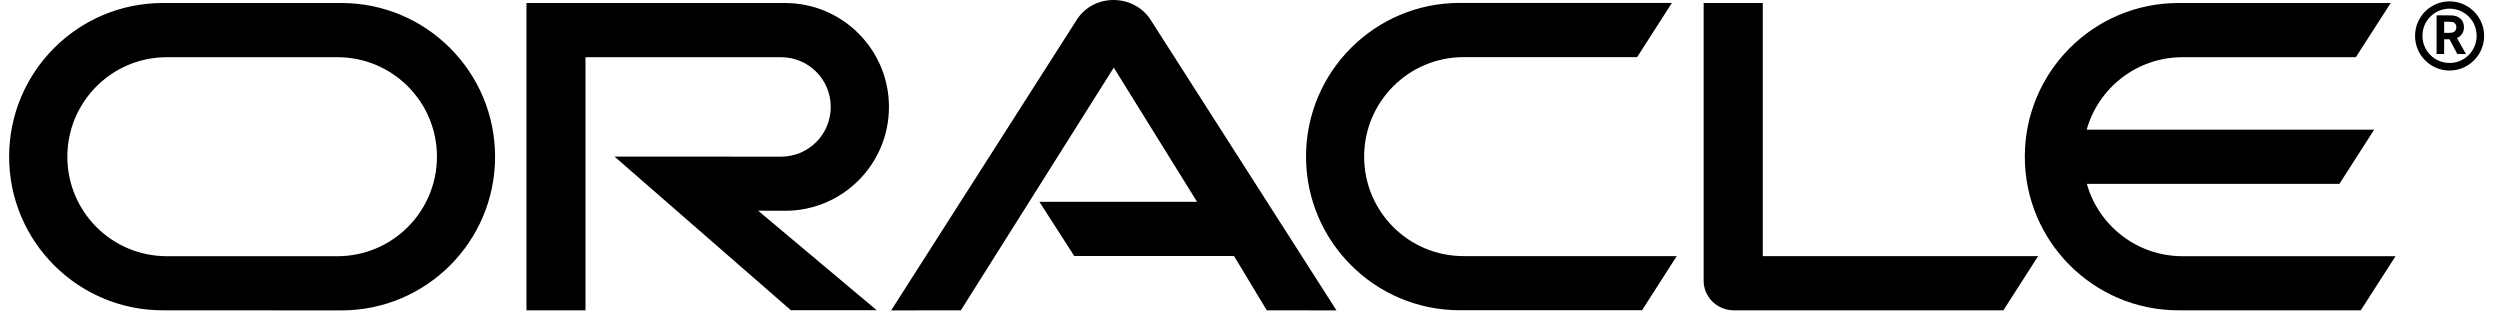
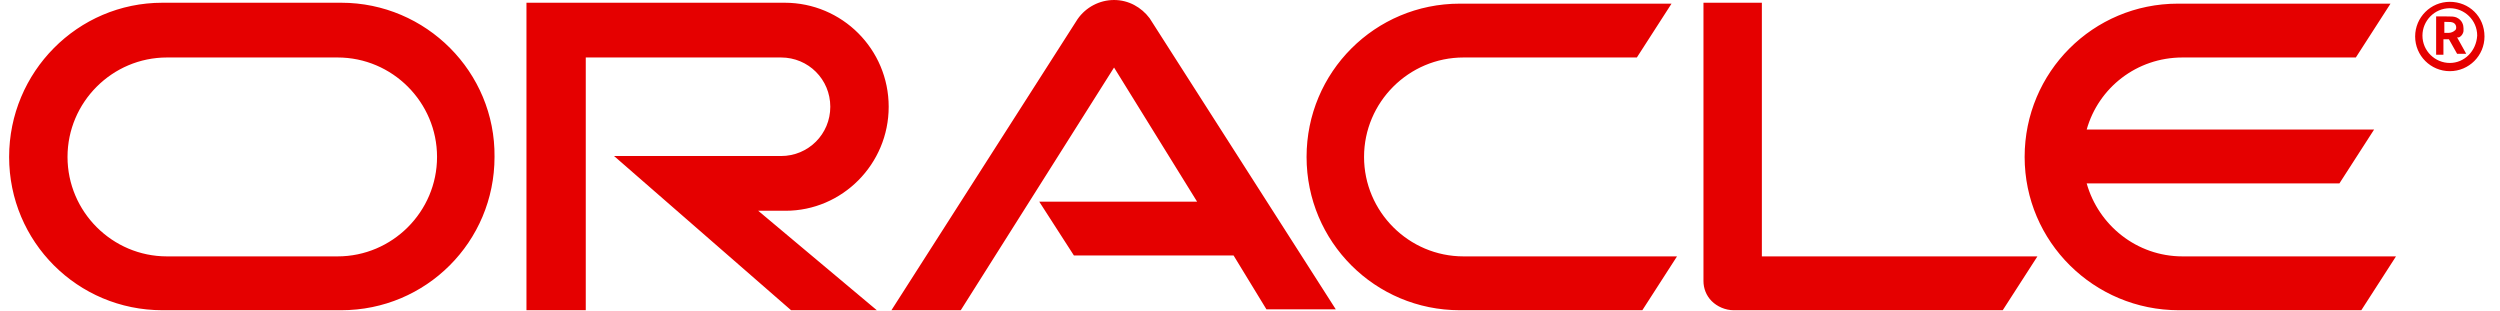
- <svg xmlns="http://www.w3.org/2000/svg" version="1.1" viewBox="0 0 274 34" enable-background="new 0 0 274 34" xml:space="preserve">
-   <path d="M122.05,0c-1.63,0-3.12,0.78-3.98,2.08l-20.4,31.94l7.64-0.01l16.76-26.6l9.13,14.71h-17.28l3.82,5.94h17.51l3.59,5.95     l7.64,0.01l-20.47-32C125.12,0.76,123.65,0,122.05,0z M37.42,0.33H17.84C8.54,0.33,1,7.87,1,17.17c0,9.3,7.54,16.84,16.84,16.84     l19.58,0.01c9.3,0,16.84-7.54,16.84-16.84C54.26,7.87,46.72,0.33,37.42,0.33z M36.98,28.08H18.28c-6.02,0-10.9-4.88-10.9-10.9     c0-6.02,4.88-10.91,10.9-10.91l18.71,0c6.02,0,10.9,4.88,10.9,10.9C47.88,23.2,43.01,28.08,36.98,28.08z M149.51,17.17     c0-6.02,4.88-10.91,10.91-10.91l19.01,0l3.81-5.94h-23.26c-9.3,0-16.84,7.54-16.84,16.84c0,9.3,7.55,16.84,16.84,16.84h19.99     l3.8-5.93h-23.35C154.39,28.08,149.51,23.2,149.51,17.17z M97.43,11.72c0-6.29-5.1-11.39-11.39-11.39H57.7v33.68h6.47V6.27H85.6     c3.02,0,5.45,2.44,5.45,5.45c0,3.01-2.43,5.45-5.45,5.45l-18.25-0.01l19.33,16.84h9.41l-13-10.91l2.96,0.01     C92.33,23.11,97.43,18.01,97.43,11.72z M193.2,0.33h-6.48v30.45c0,0.84,0.34,1.65,0.94,2.25c0.63,0.63,1.47,0.98,2.37,0.98h29.54     l3.81-5.94H193.2V0.33z M228.72,20.15h27.68l3.81-5.94l-31.51,0c1.29-4.58,5.5-7.94,10.5-7.94l19,0l3.82-5.94h-23.26     c-9.3,0-16.84,7.54-16.84,16.84c0,9.3,7.54,16.84,16.84,16.84h19.98l3.81-5.93H239.2C234.22,28.08,230,24.73,228.72,20.15z      M268.47,0.15c-2.09,0-3.78,1.69-3.78,3.79c0,2.09,1.69,3.79,3.78,3.79c2.09,0,3.79-1.7,3.79-3.79     C272.26,1.84,270.56,0.15,268.47,0.15z M268.47,6.9c-1.64,0-2.97-1.33-2.97-2.98c0-1.64,1.33-2.97,2.97-2.97     c1.65,0,2.97,1.33,2.97,2.97C271.44,5.57,270.12,6.9,268.47,6.9z M269.48,4.06c0.39-0.24,0.48-0.57,0.53-0.73     c0.04-0.15,0.04-0.3,0.04-0.35c0-0.25-0.08-0.94-0.82-1.19c-0.29-0.11-0.53-0.11-1.11-0.11h-1.07v4.24h0.83V4.3h0.58l0.86,1.62     h0.95l-0.99-1.76C269.41,4.12,269.43,4.1,269.48,4.06z M269.12,3.34c-0.17,0.24-0.45,0.26-0.71,0.26h-0.53V2.38h0.24     c0.39,0,0.59,0,0.78,0.07c0.2,0.1,0.32,0.29,0.32,0.52C269.21,3.12,269.18,3.23,269.12,3.34z" />
+ <svg xmlns="http://www.w3.org/2000/svg" version="1.1" id="Layer_1" x="0px" y="0px" viewBox="0 0 274 34" style="enable-background:new 0 0 274 34;" xml:space="preserve">
+   <style type="text/css">
+ 	.st0{fill:#E50000;}
+ </style>
+   <path class="st0" d="M122.1,0c-1.6,0-3.1,0.8-4,2.1L97.7,34l7.6,0l16.8-26.6l9.1,14.7h-17.3l3.8,5.9h17.5l3.6,5.9l7.6,0L126,2  C125.1,0.8,123.7,0,122.1,0z M37.4,0.3H17.8C8.5,0.3,1,7.9,1,17.2S8.5,34,17.8,34l19.6,0c9.3,0,16.8-7.5,16.8-16.8  C54.3,7.9,46.7,0.3,37.4,0.3z M37,28.1H18.3c-6,0-10.9-4.9-10.9-10.9S12.3,6.3,18.3,6.3H37c6,0,10.9,4.9,10.9,10.9  C47.9,23.2,43,28.1,37,28.1z M149.5,17.2c0-6,4.9-10.9,10.9-10.9h19l3.8-5.9H160c-9.3,0-16.8,7.5-16.8,16.8S150.7,34,160,34h20  l3.8-5.9h-23.4C154.4,28.1,149.5,23.2,149.5,17.2z M97.4,11.7c0-6.3-5.1-11.4-11.4-11.4H57.7V34h6.5V6.3h21.4c3,0,5.4,2.4,5.4,5.4  s-2.4,5.4-5.4,5.4l-18.3,0L86.7,34h9.4l-13-10.9l3,0C92.3,23.1,97.4,18,97.4,11.7z M193.2,0.3h-6.5v30.5c0,0.8,0.3,1.6,0.9,2.2  c0.6,0.6,1.5,1,2.4,1h29.5l3.8-5.9h-30.2V0.3z M228.7,20.1h27.7l3.8-5.9h-31.5c1.3-4.6,5.5-7.9,10.5-7.9h19l3.8-5.9h-23.3  c-9.3,0-16.8,7.5-16.8,16.8S229.5,34,238.8,34h20l3.8-5.9h-23.4C234.2,28.1,230,24.7,228.7,20.1z M268.5,0.2c-2.1,0-3.8,1.7-3.8,3.8  c0,2.1,1.7,3.8,3.8,3.8s3.8-1.7,3.8-3.8C272.3,1.8,270.6,0.2,268.5,0.2z M268.5,6.9c-1.6,0-3-1.3-3-3c0-1.6,1.3-3,3-3  c1.6,0,3,1.3,3,3C271.4,5.6,270.1,6.9,268.5,6.9z M269.5,4.1c0.4-0.2,0.5-0.6,0.5-0.7c0-0.2,0-0.3,0-0.3c0-0.3-0.1-0.9-0.8-1.2  c-0.3-0.1-0.5-0.1-1.1-0.1h-1.1v4.2h0.8V4.3h0.6l0.9,1.6h1l-1-1.8C269.4,4.1,269.4,4.1,269.5,4.1z M269.1,3.3  c-0.2,0.2-0.5,0.3-0.7,0.3h-0.5V2.4h0.2c0.4,0,0.6,0,0.8,0.1c0.2,0.1,0.3,0.3,0.3,0.5C269.2,3.1,269.2,3.2,269.1,3.3z" />
</svg>
